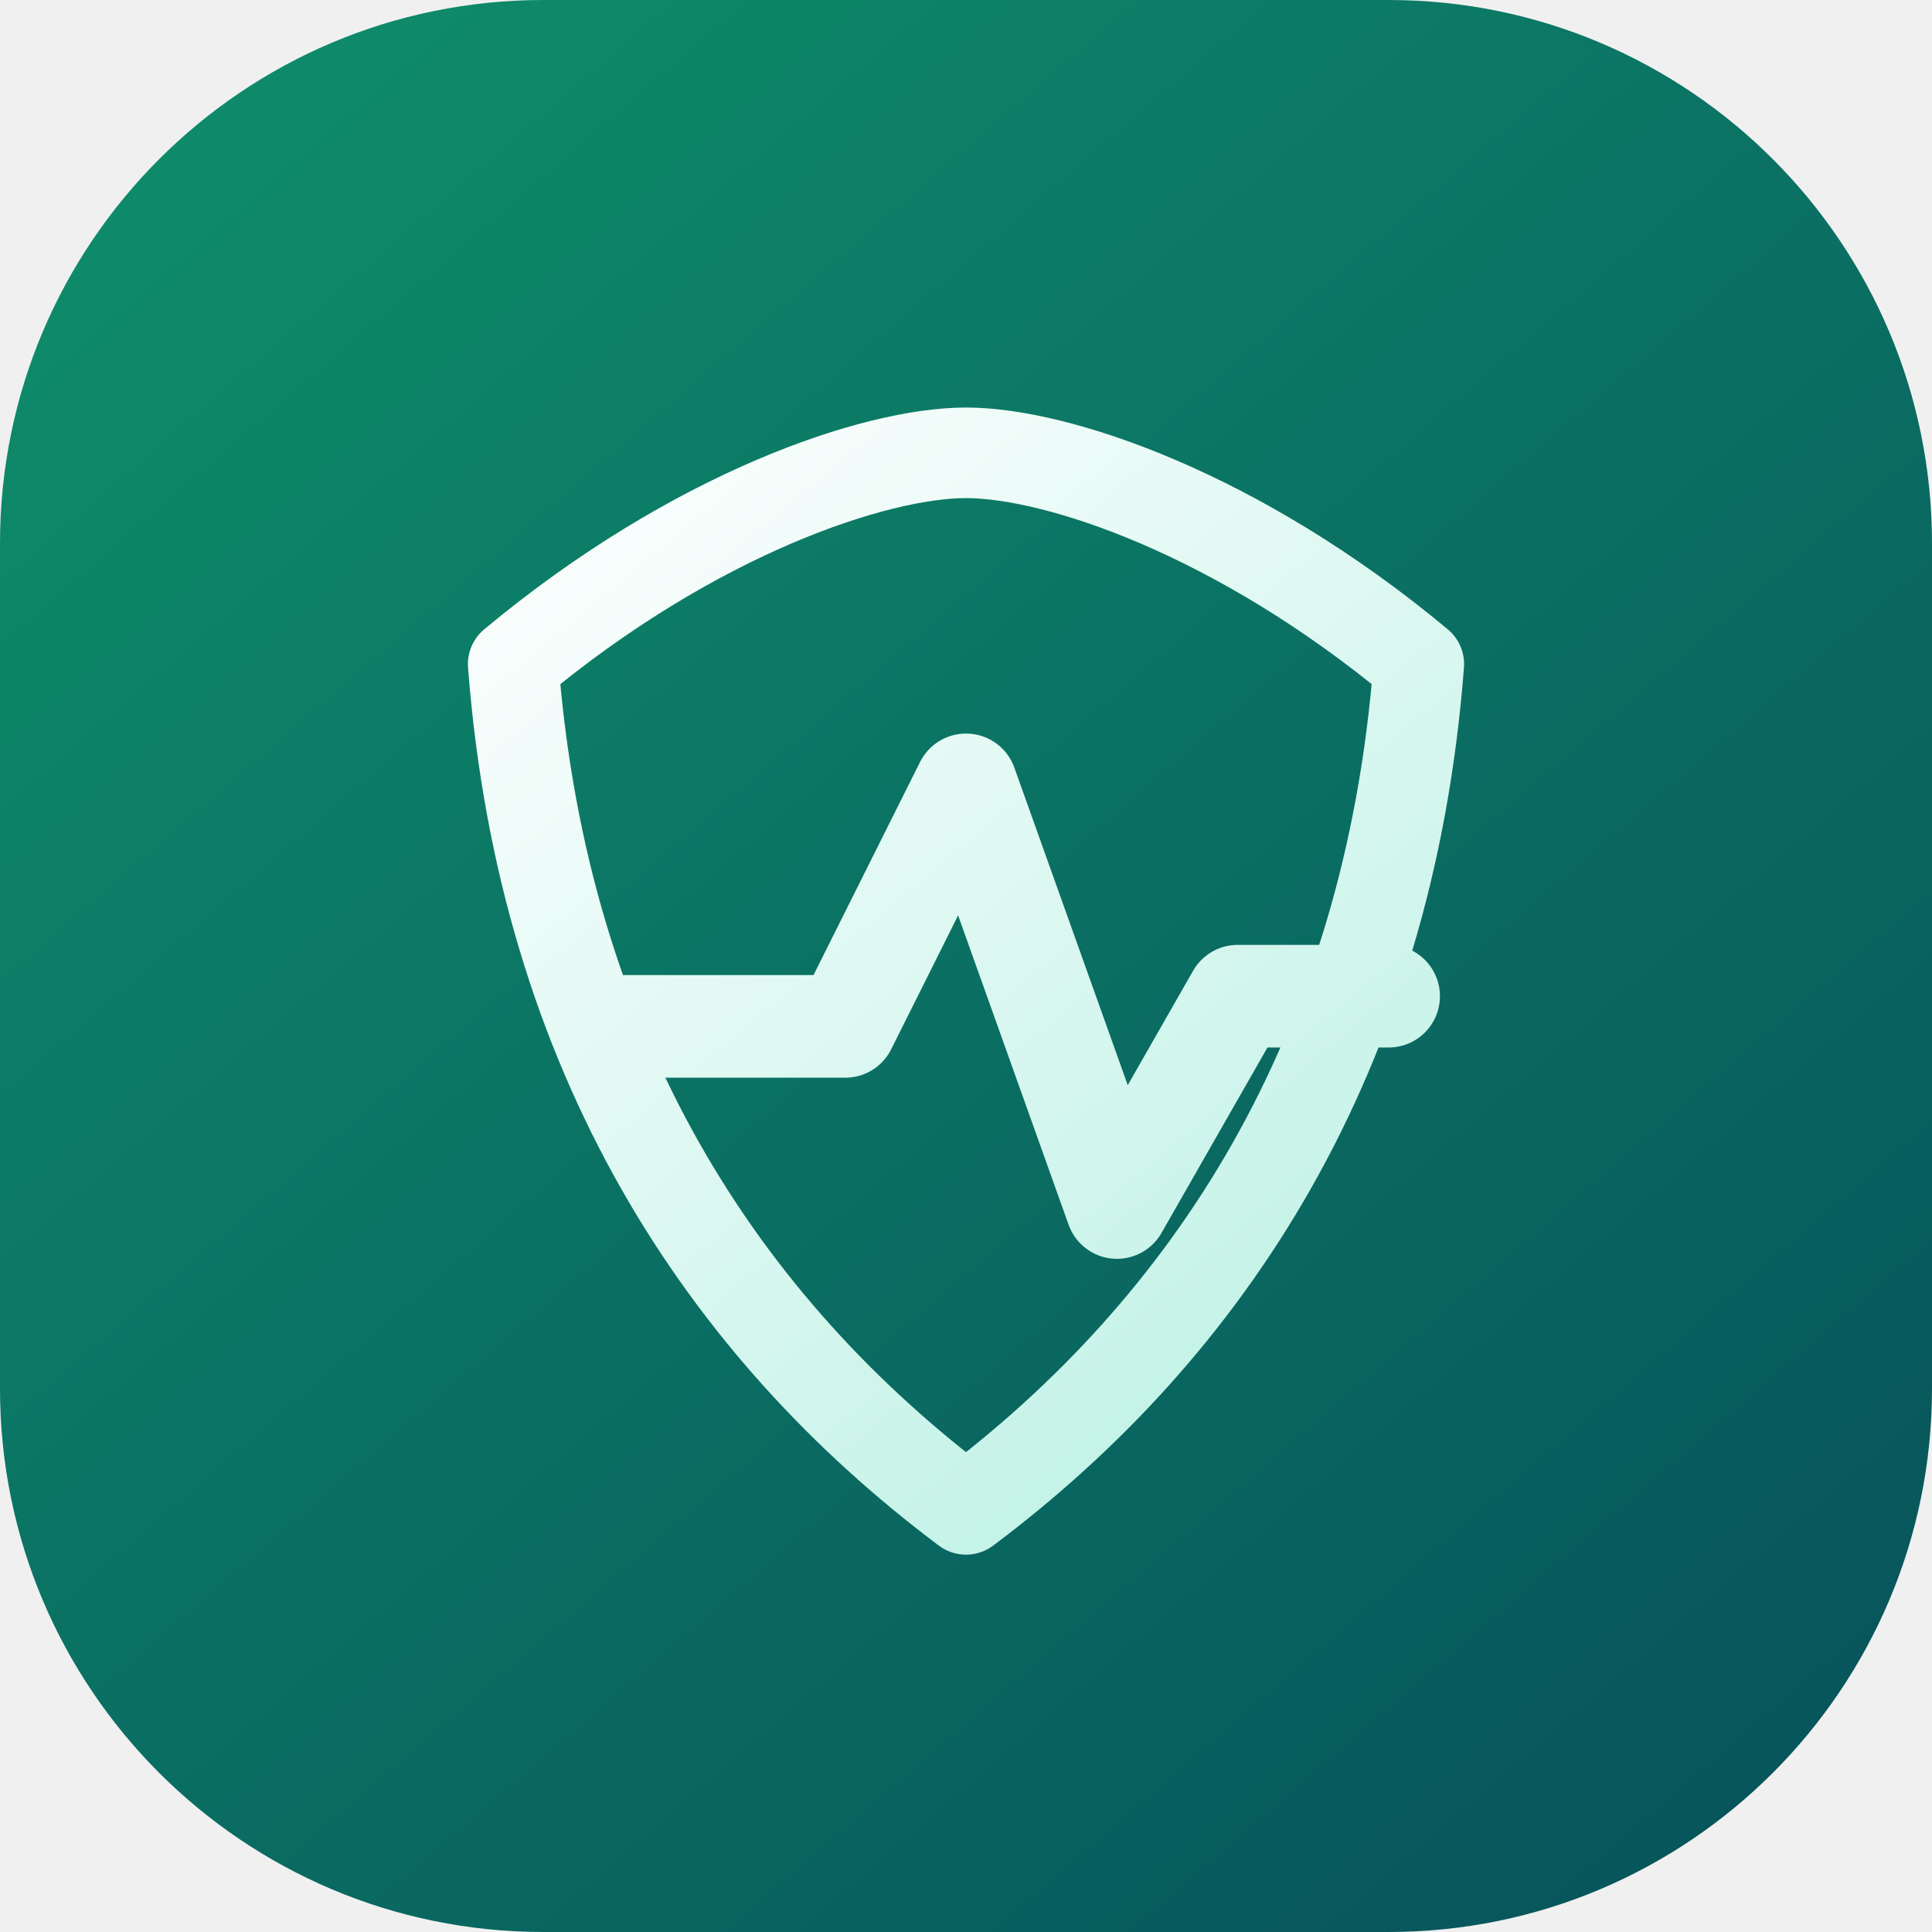
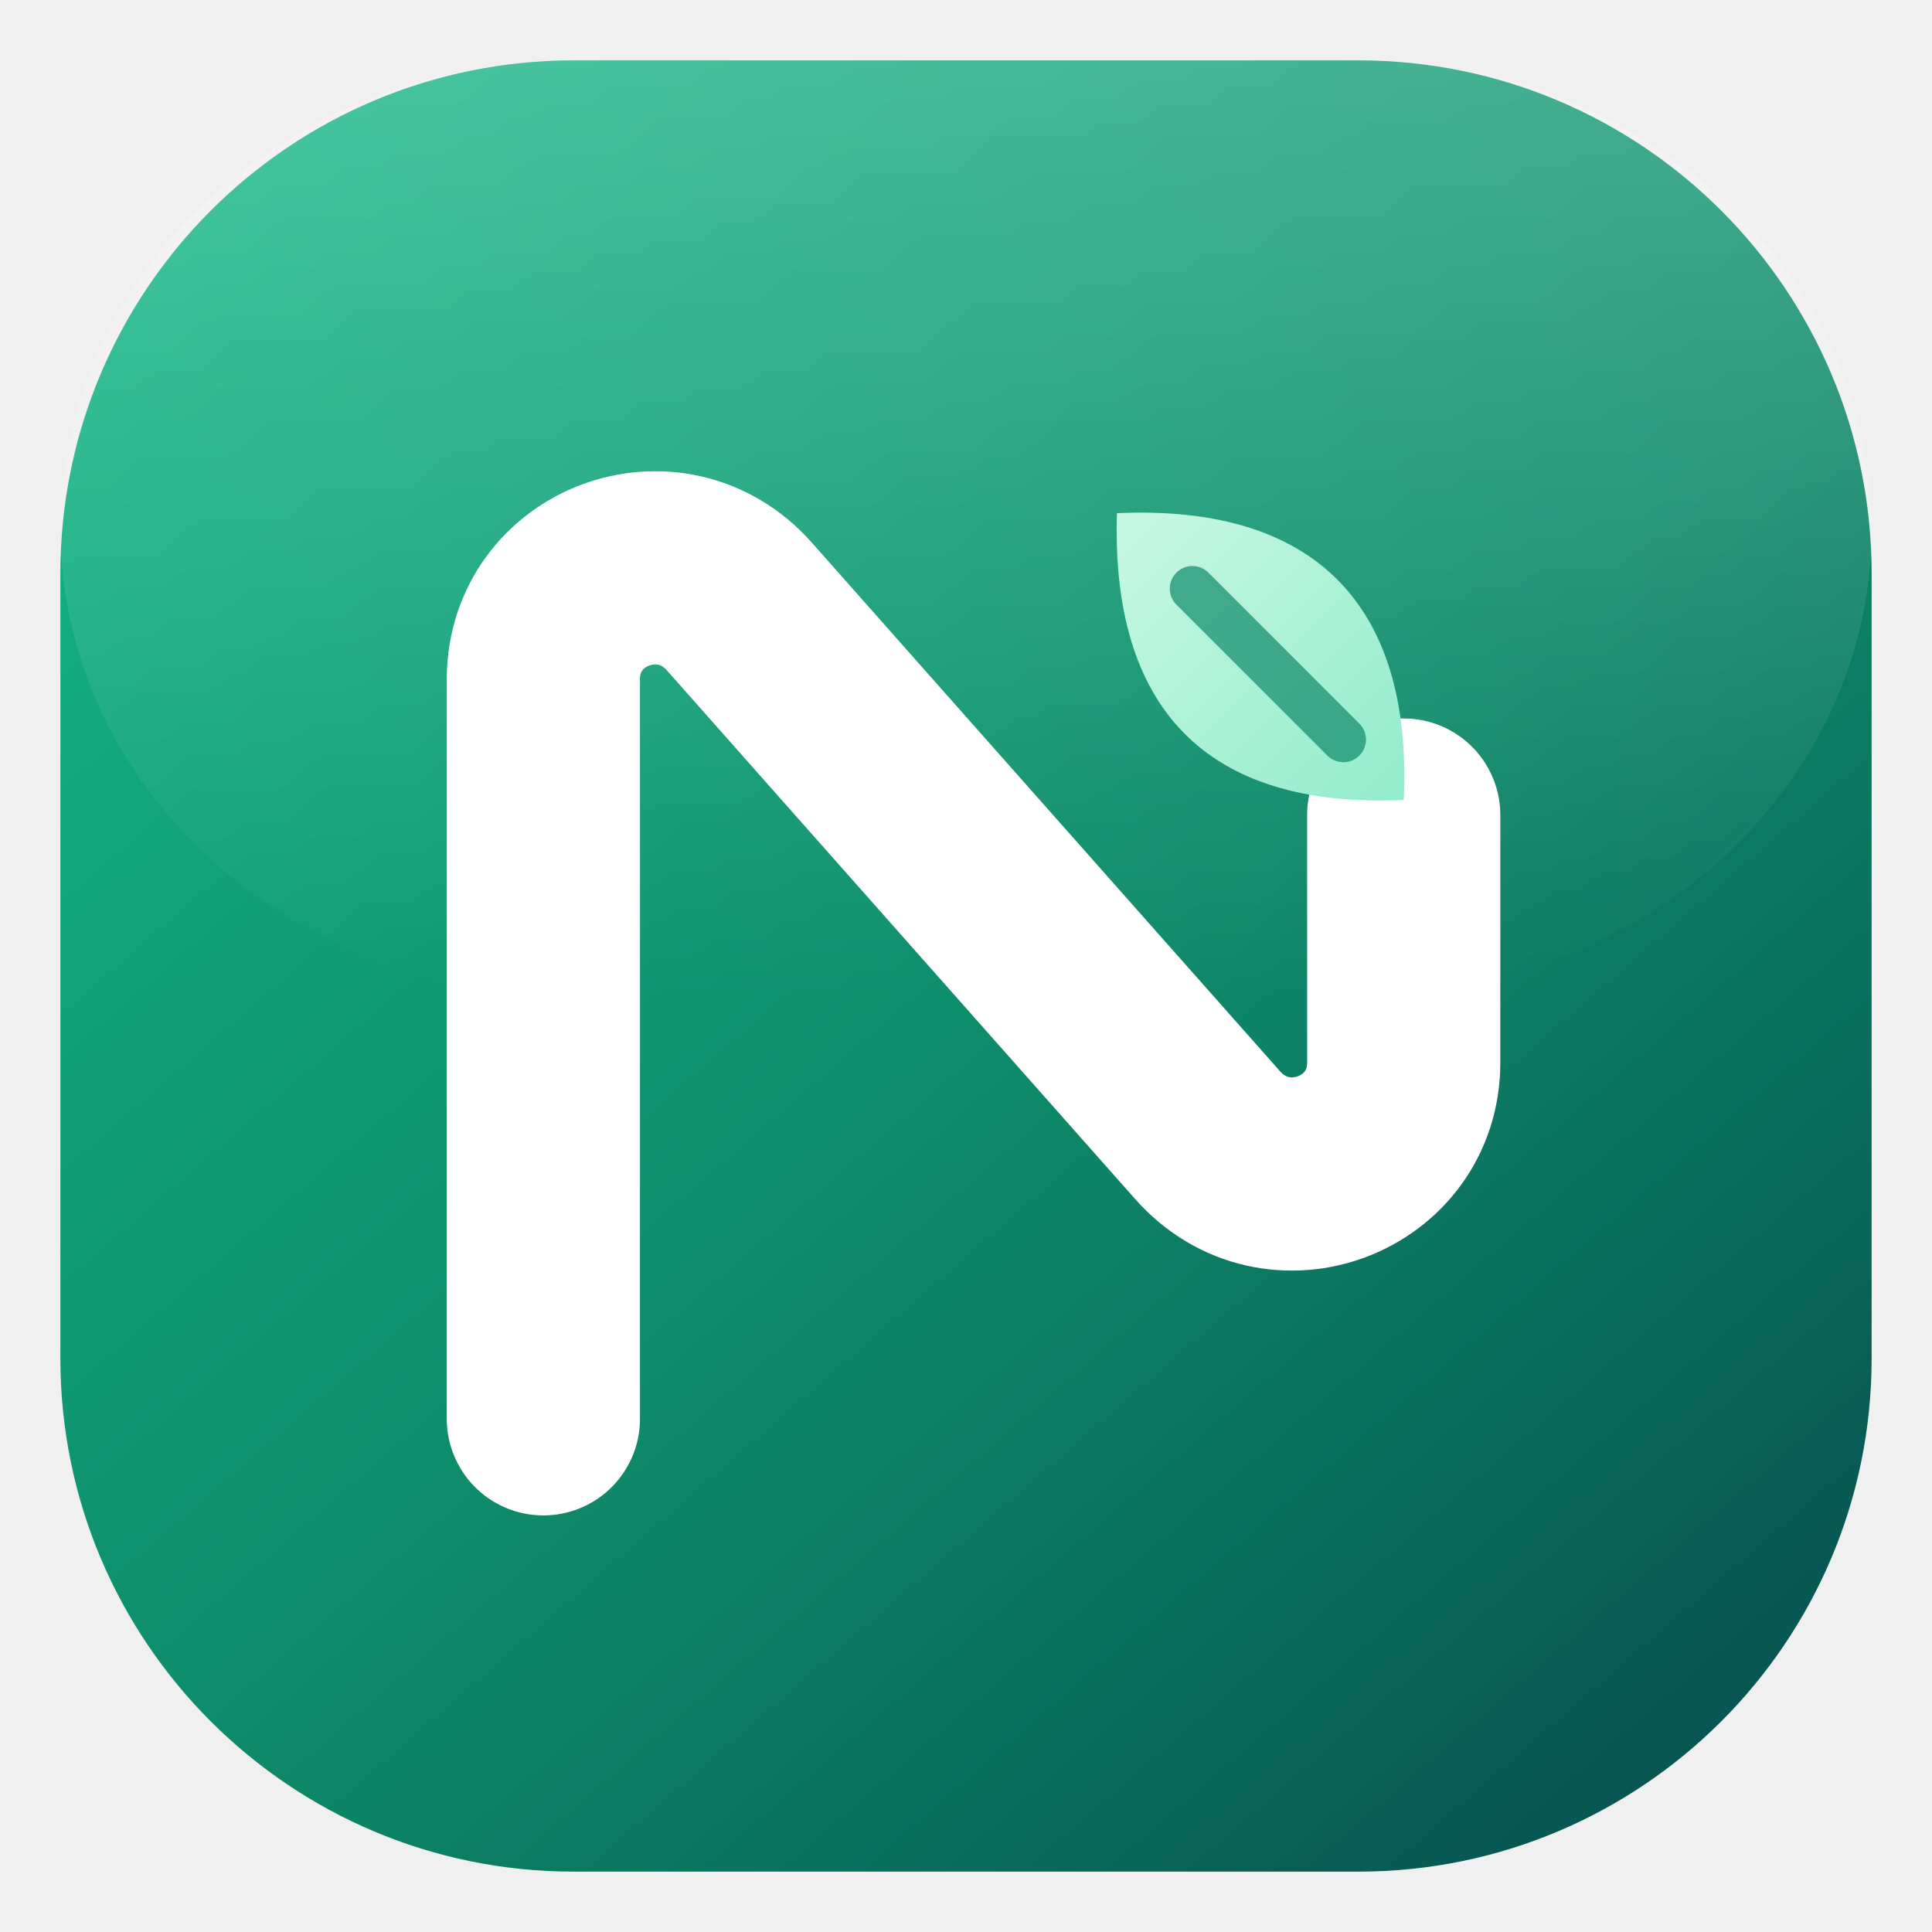
- <svg xmlns="http://www.w3.org/2000/svg" viewBox="0 0 64 64" role="img" aria-labelledby="title">
+ <svg xmlns="http://www.w3.org/2000/svg" viewBox="0 0 64 64" role="img" aria-labelledby="t">
  <defs>
-     <linearGradient id="bg" x1="8" y1="4" x2="58" y2="62" gradientUnits="userSpaceOnUse">
-       <stop stop-color="#0e8a6a" />
-       <stop offset="1" stop-color="#07545b" />
+     <linearGradient id="bg" x1="6" y1="2" x2="58" y2="62" gradientUnits="userSpaceOnUse">
+       <stop stop-color="#12b886" />
+       <stop offset=".55" stop-color="#0e8a6a" />
+       <stop offset="1" stop-color="#064e4f" />
    </linearGradient>
-     <linearGradient id="mark" x1="17" y1="14" x2="47" y2="50" gradientUnits="userSpaceOnUse">
-       <stop stop-color="#ffffff" />
-       <stop offset="1" stop-color="#b9f0e3" />
+     <linearGradient id="sh" x1="0" y1="0" x2="0" y2="1">
+       <stop stop-color="#fff" stop-opacity=".22" />
+       <stop offset="1" stop-color="#fff" stop-opacity="0" />
+     </linearGradient>
+     <linearGradient id="lf" x1="38" y1="10" x2="54" y2="26" gradientUnits="userSpaceOnUse">
+       <stop stop-color="#d9fbe9" />
+       <stop offset="1" stop-color="#7ee8c4" />
    </linearGradient>
  </defs>
-   <rect width="64" height="64" rx="18" fill="url(#bg)" />
-   <path d="M17 22c6-5 12-7 15-7 3 0 9 2 15 7-1 13-7 22-15 28-8-6-14-15-15-28Z" fill="none" stroke="url(#mark)" stroke-width="3" stroke-linejoin="round" />
-   <path d="M20 34h8l4-8 5 14 4-7h5" fill="none" stroke="url(#mark)" stroke-width="3.4" stroke-linecap="round" stroke-linejoin="round" />
+   <rect x="2" y="2" width="60" height="60" rx="17" fill="url(#bg)" />
+   <rect x="2" y="2" width="60" height="31" rx="17" fill="url(#sh)" />
+   <path d="M18 47V22.5c0-3.4 4.2-5 6.5-2.4L40 37.6c2.300 2.600 6.500 1 6.500-2.400V27" fill="none" stroke="#fff" stroke-width="6.400" stroke-linecap="round" stroke-linejoin="round" />
+   <path d="M46.500 26.500c-6.600.300-9.700-3.100-9.500-9.500 6.500-.300 9.800 3 9.500 9.500Z" fill="url(#lf)" />
+   <path d="M39.500 19.500l5 5" stroke="#0e8a6a" stroke-width="1.500" stroke-linecap="round" opacity=".7" />
</svg>
